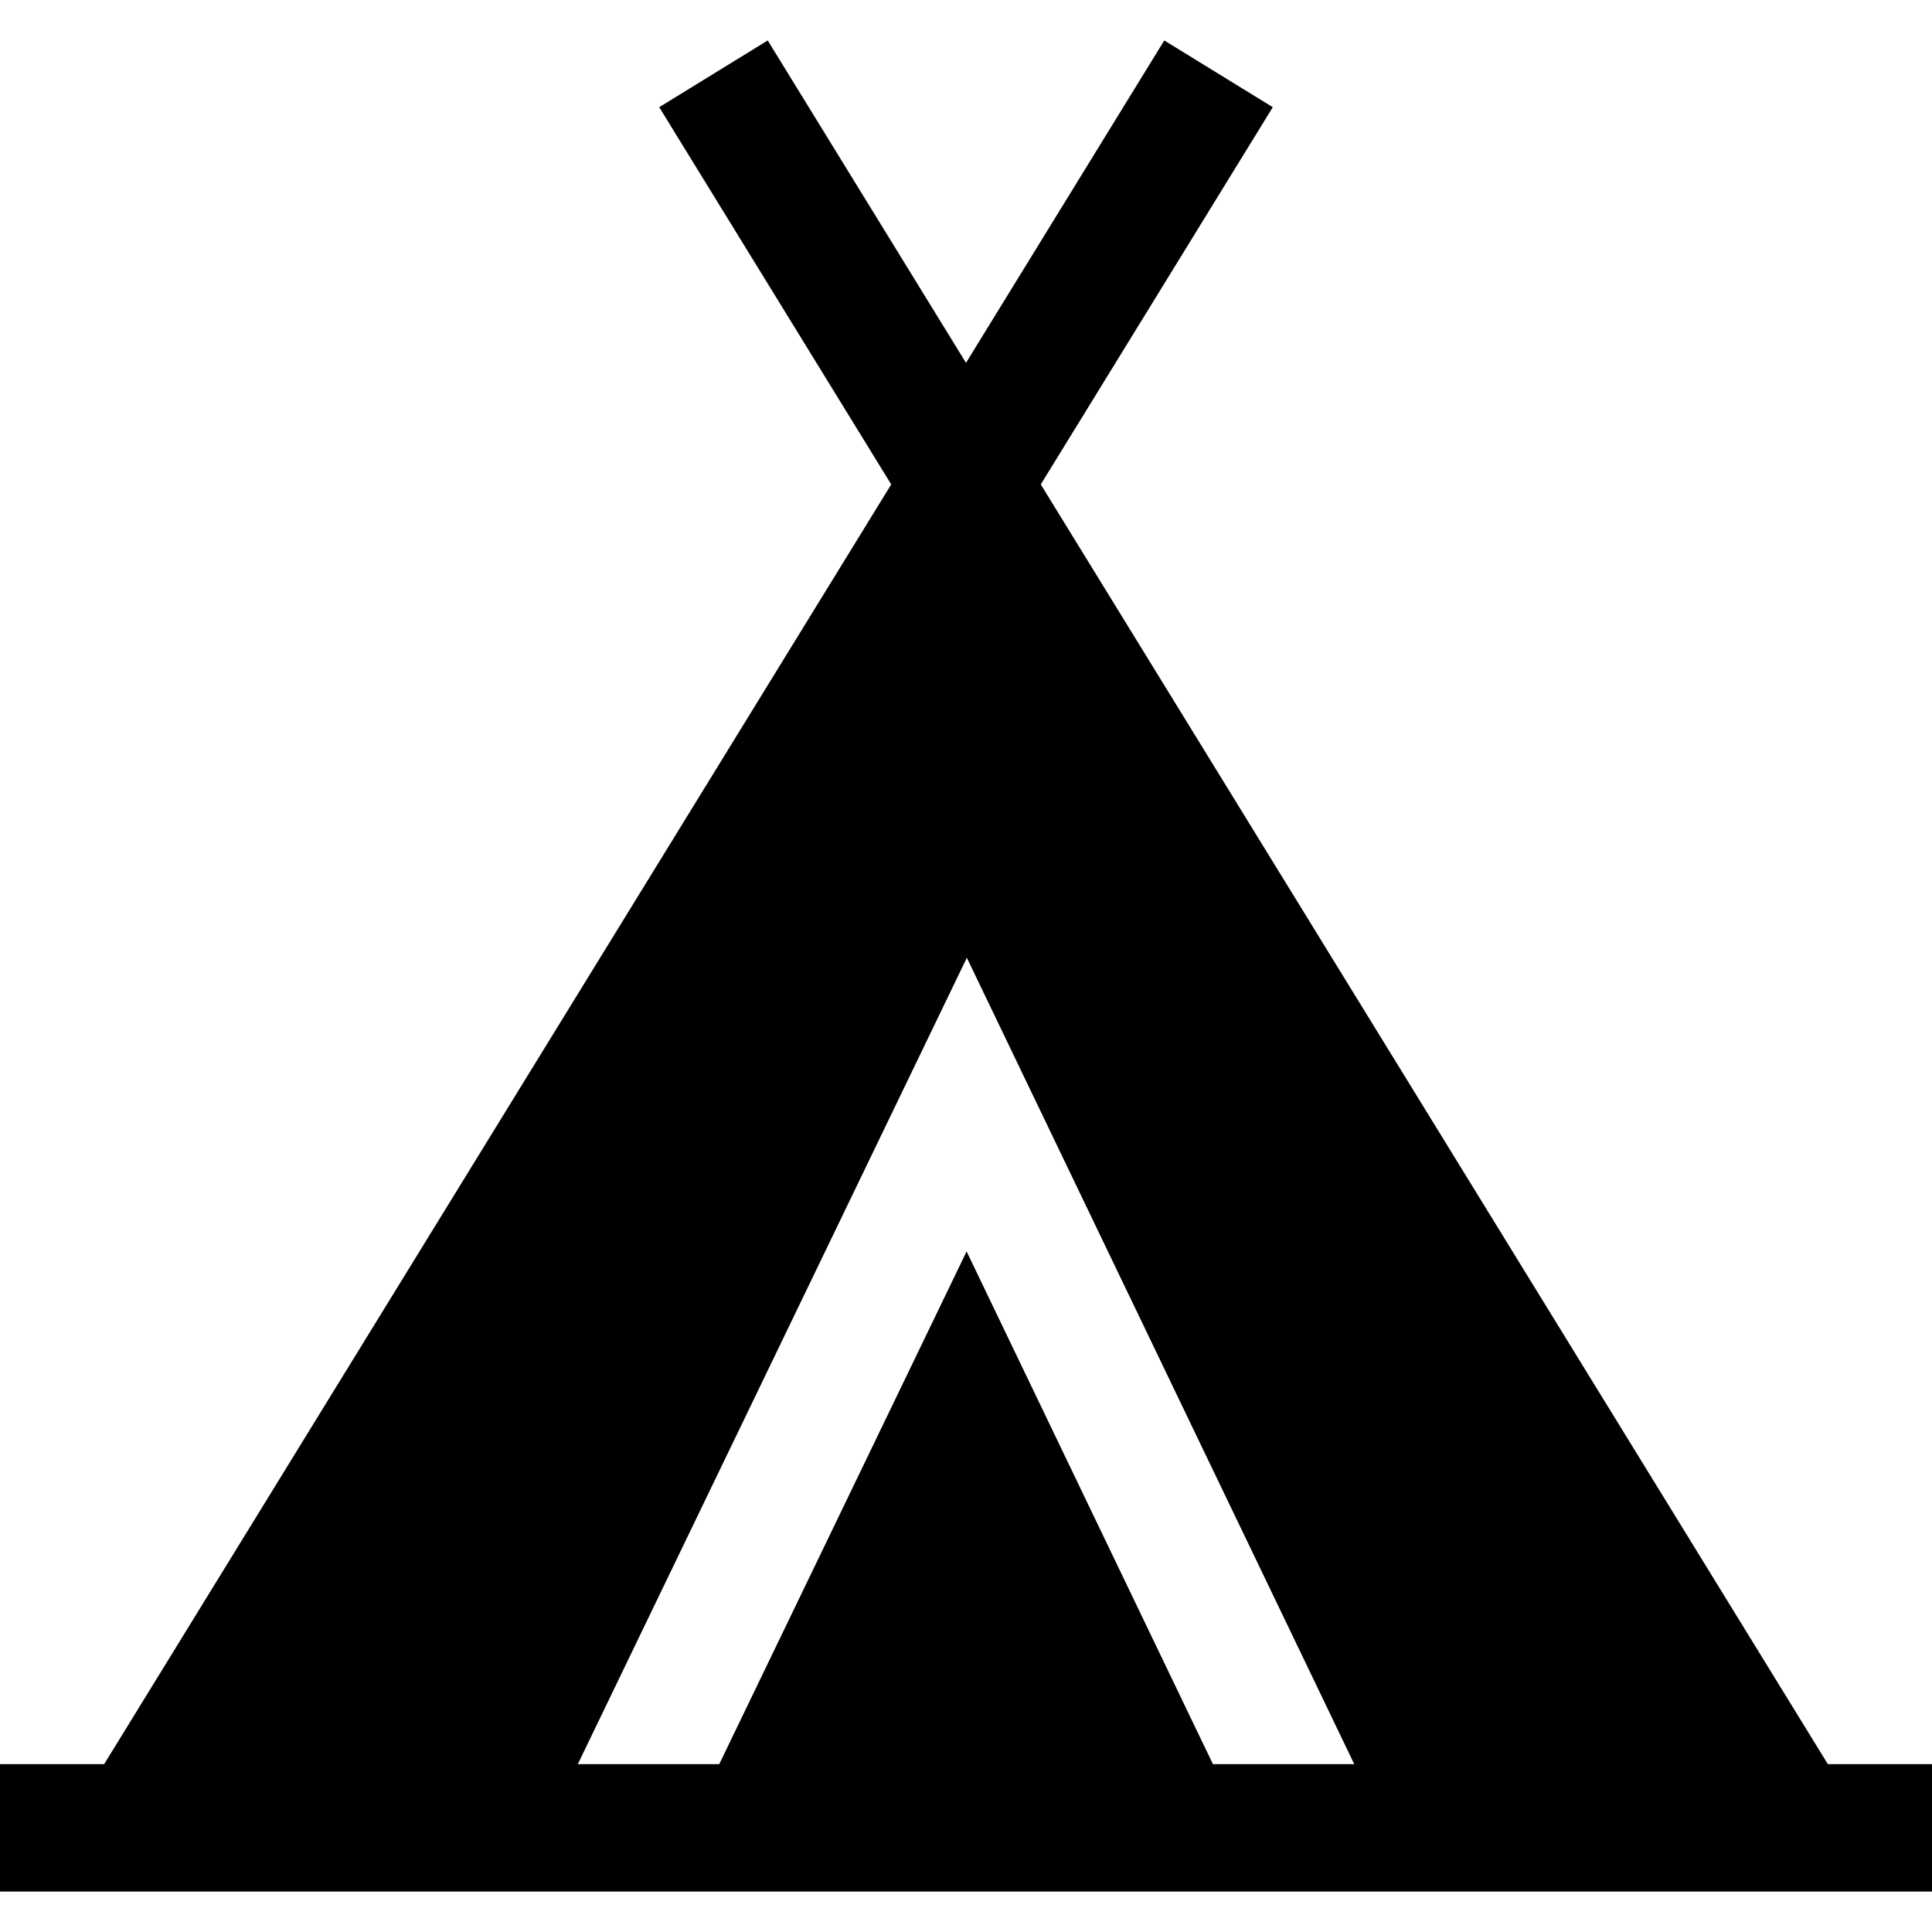
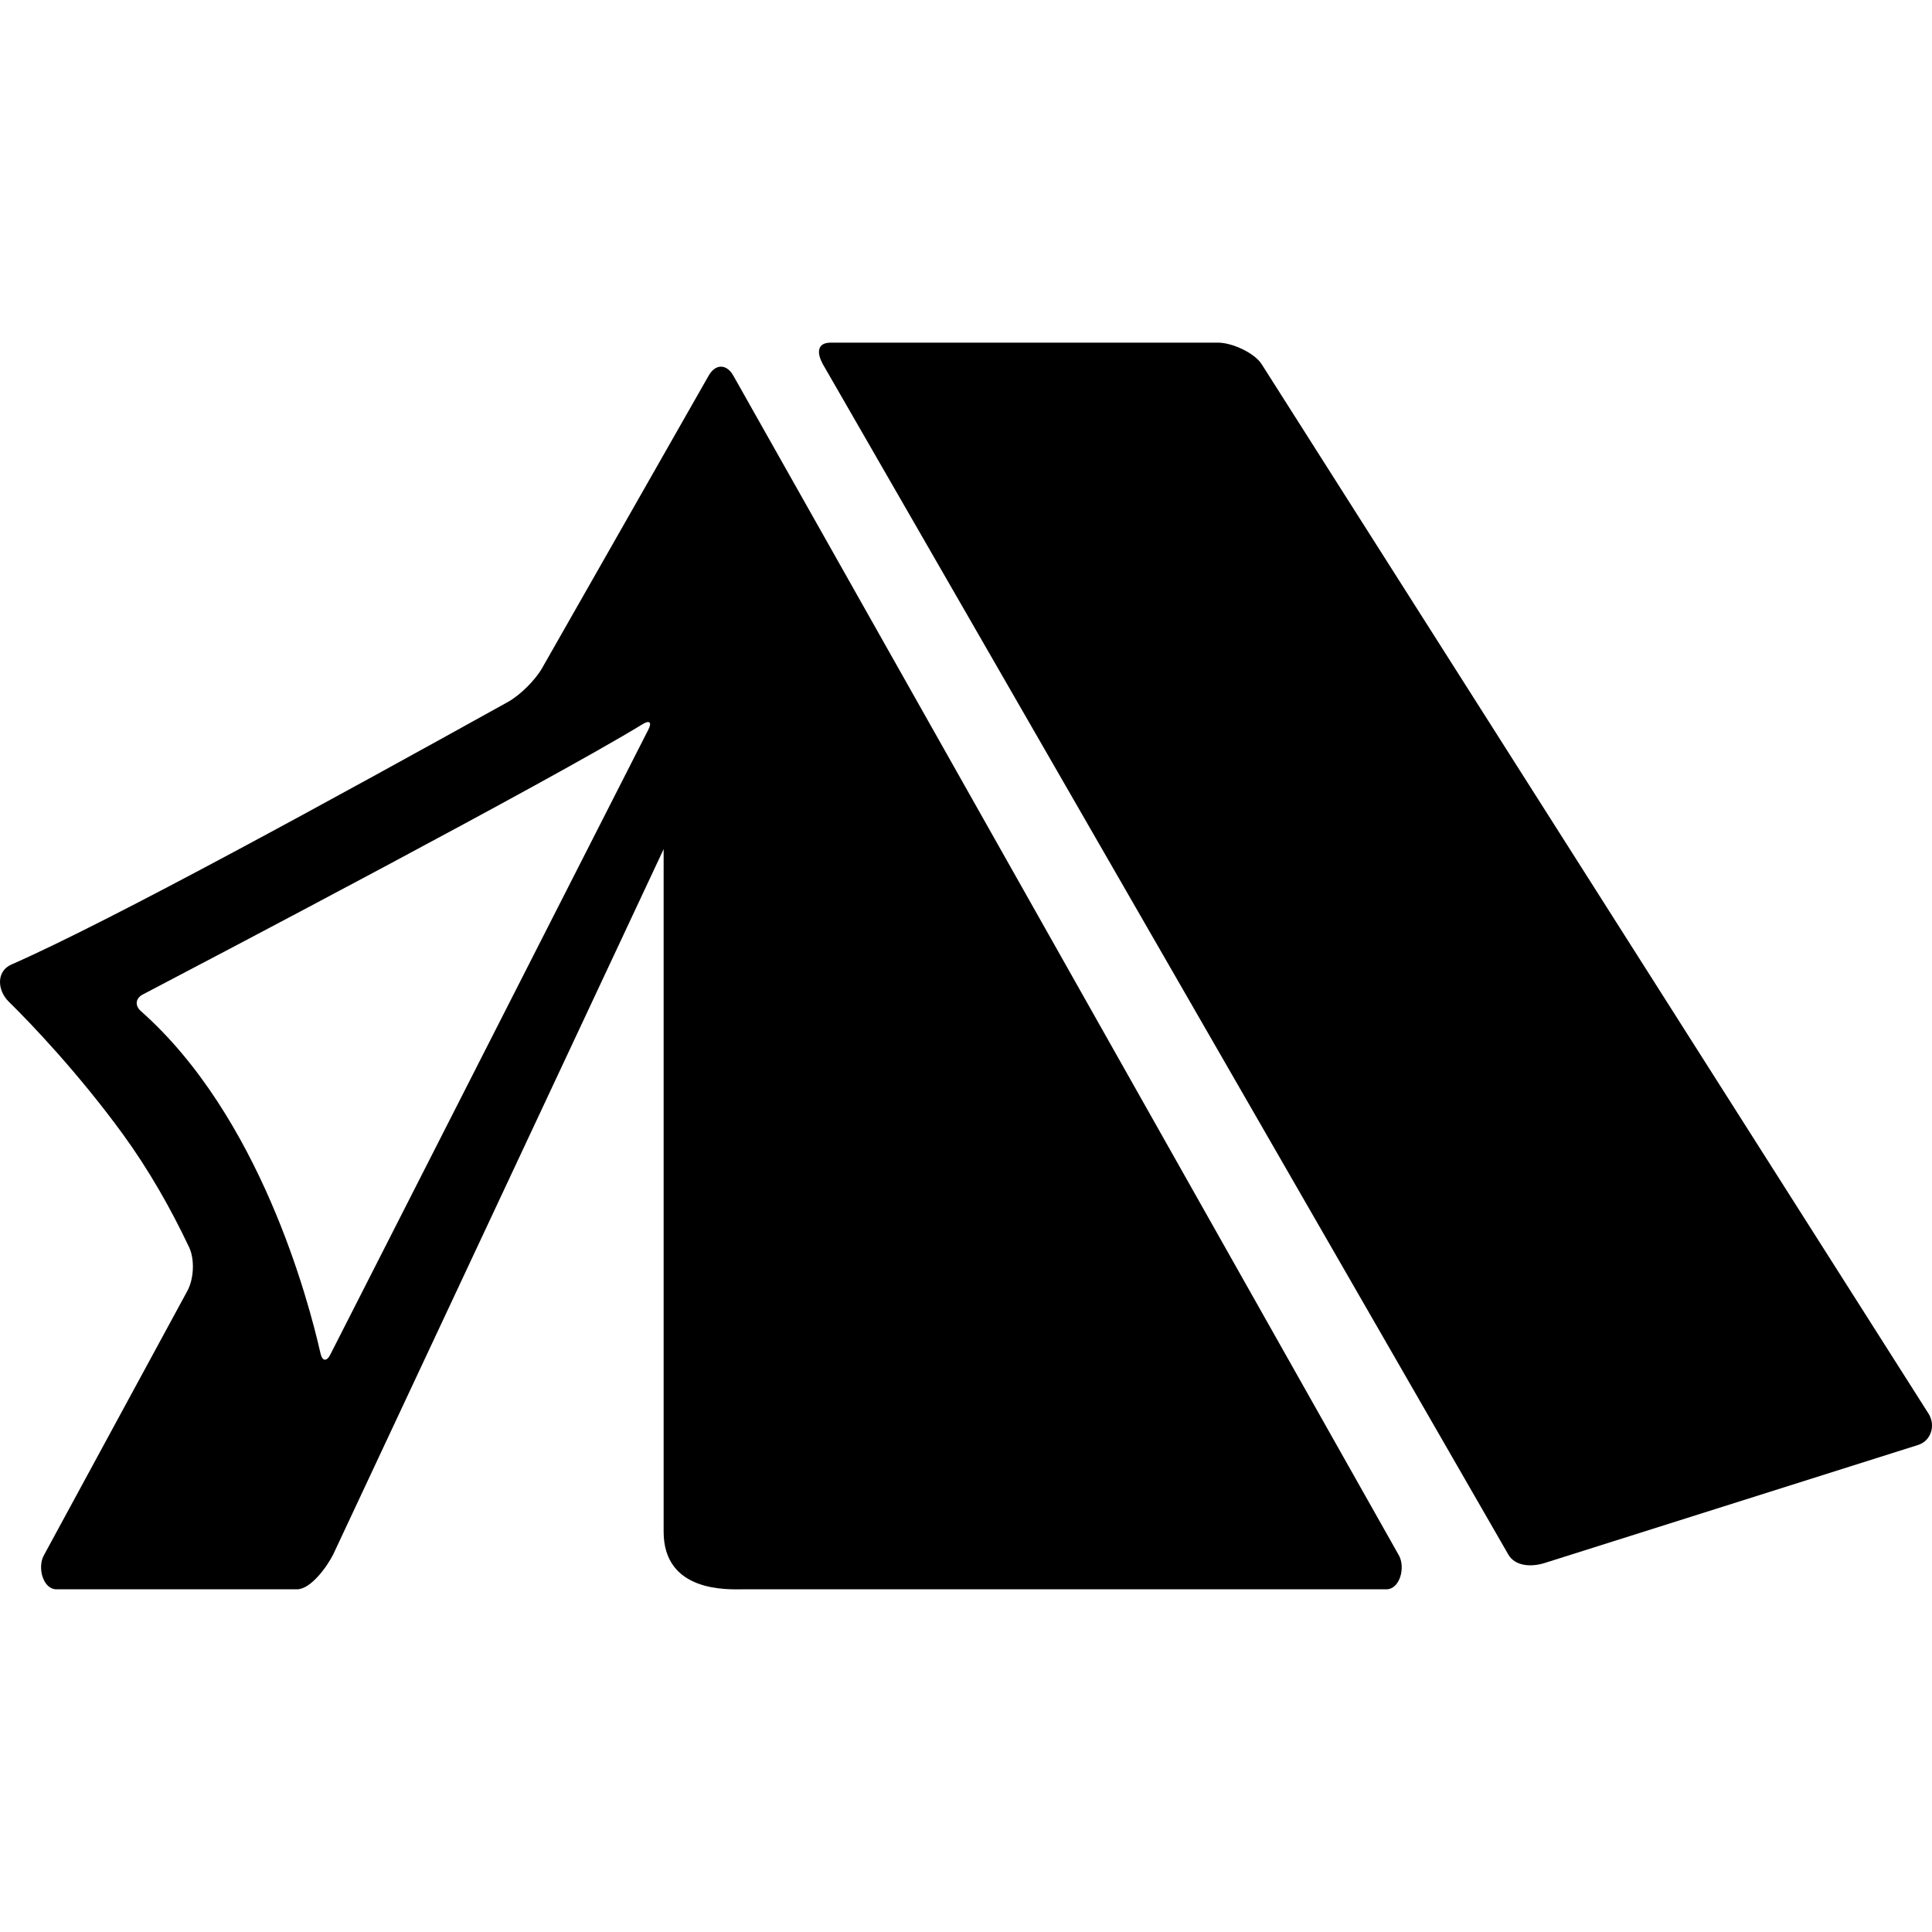
- <svg xmlns="http://www.w3.org/2000/svg" version="1.1" id="Layer_1" x="0px" y="0px" viewBox="0 0 455 455" style="enable-background:new 0 0 455 455;" xml:space="preserve">
-   <path d="M430.473,415.471L245.11,114.086l54.64-88.84L274.196,9.529L227.5,85.453L180.804,9.529L155.25,25.245l54.64,88.841  L24.527,415.471H0v30h455v-30H430.473z M285.655,415.471L227.641,294.72l-58.255,120.751h-33.308l91.62-189.91l91.24,189.91H285.655  z" />
+ <svg xmlns="http://www.w3.org/2000/svg" version="1.1" id="Capa_1" x="0px" y="0px" width="548.317px" height="548.317px" viewBox="0 0 548.317 548.317" style="enable-background:new 0 0 548.317 548.317;" xml:space="preserve">
+   <g>
+     <g>
+       <path d="M358.117,103.434c-2.065-3.309-8.491-6.187-12.393-6.187H235.755c-3.902,0-4.036,2.936-2.104,6.321l194.406,337.594    c1.932,3.386,6.521,3.605,10.241,2.458l106.039-33.517c3.729-1.147,5.077-5.565,3.012-8.874L358.117,103.434z" />
+       <path d="M94.536,441.229l93.808-200.239v193.726c0,17.337,18.379,16.343,22.281,16.343h182.816c3.901,0,5.488-6.282,3.557-9.668    L208.12,106.599c-1.932-3.385-5.059-3.385-6.99,0l-47.296,83.05c-1.932,3.385-6.254,7.669-9.667,9.562    c-47.841,26.545-112.359,61.994-140.951,74.54c-4.284,1.884-4.045,7.286-0.708,10.557c6.359,6.216,19.871,20.436,32.35,37.562    c7.258,9.964,13.607,21.076,18.81,32.102c1.664,3.528,1.348,9.17-0.583,12.564l-40.622,74.855    c-1.912,3.386-0.315,9.668,3.586,9.668h68.229C88.177,451.06,92.767,444.71,94.536,441.229z M39.982,286.958    c-1.75-1.55-1.549-3.615,0.526-4.705c20.129-10.538,115.362-60.521,141.841-76.71c1.999-1.224,2.725-0.574,1.664,1.511    l-90.27,177.384c-1.062,2.085-2.276,1.913-2.792-0.373C87.556,369.07,73.776,316.85,39.982,286.958z" />
+     </g>
+   </g>
  <g>
</g>
  <g>
</g>
  <g>
</g>
  <g>
</g>
  <g>
</g>
  <g>
</g>
  <g>
</g>
  <g>
</g>
  <g>
</g>
  <g>
</g>
  <g>
</g>
  <g>
</g>
  <g>
</g>
  <g>
</g>
  <g>
</g>
</svg>
